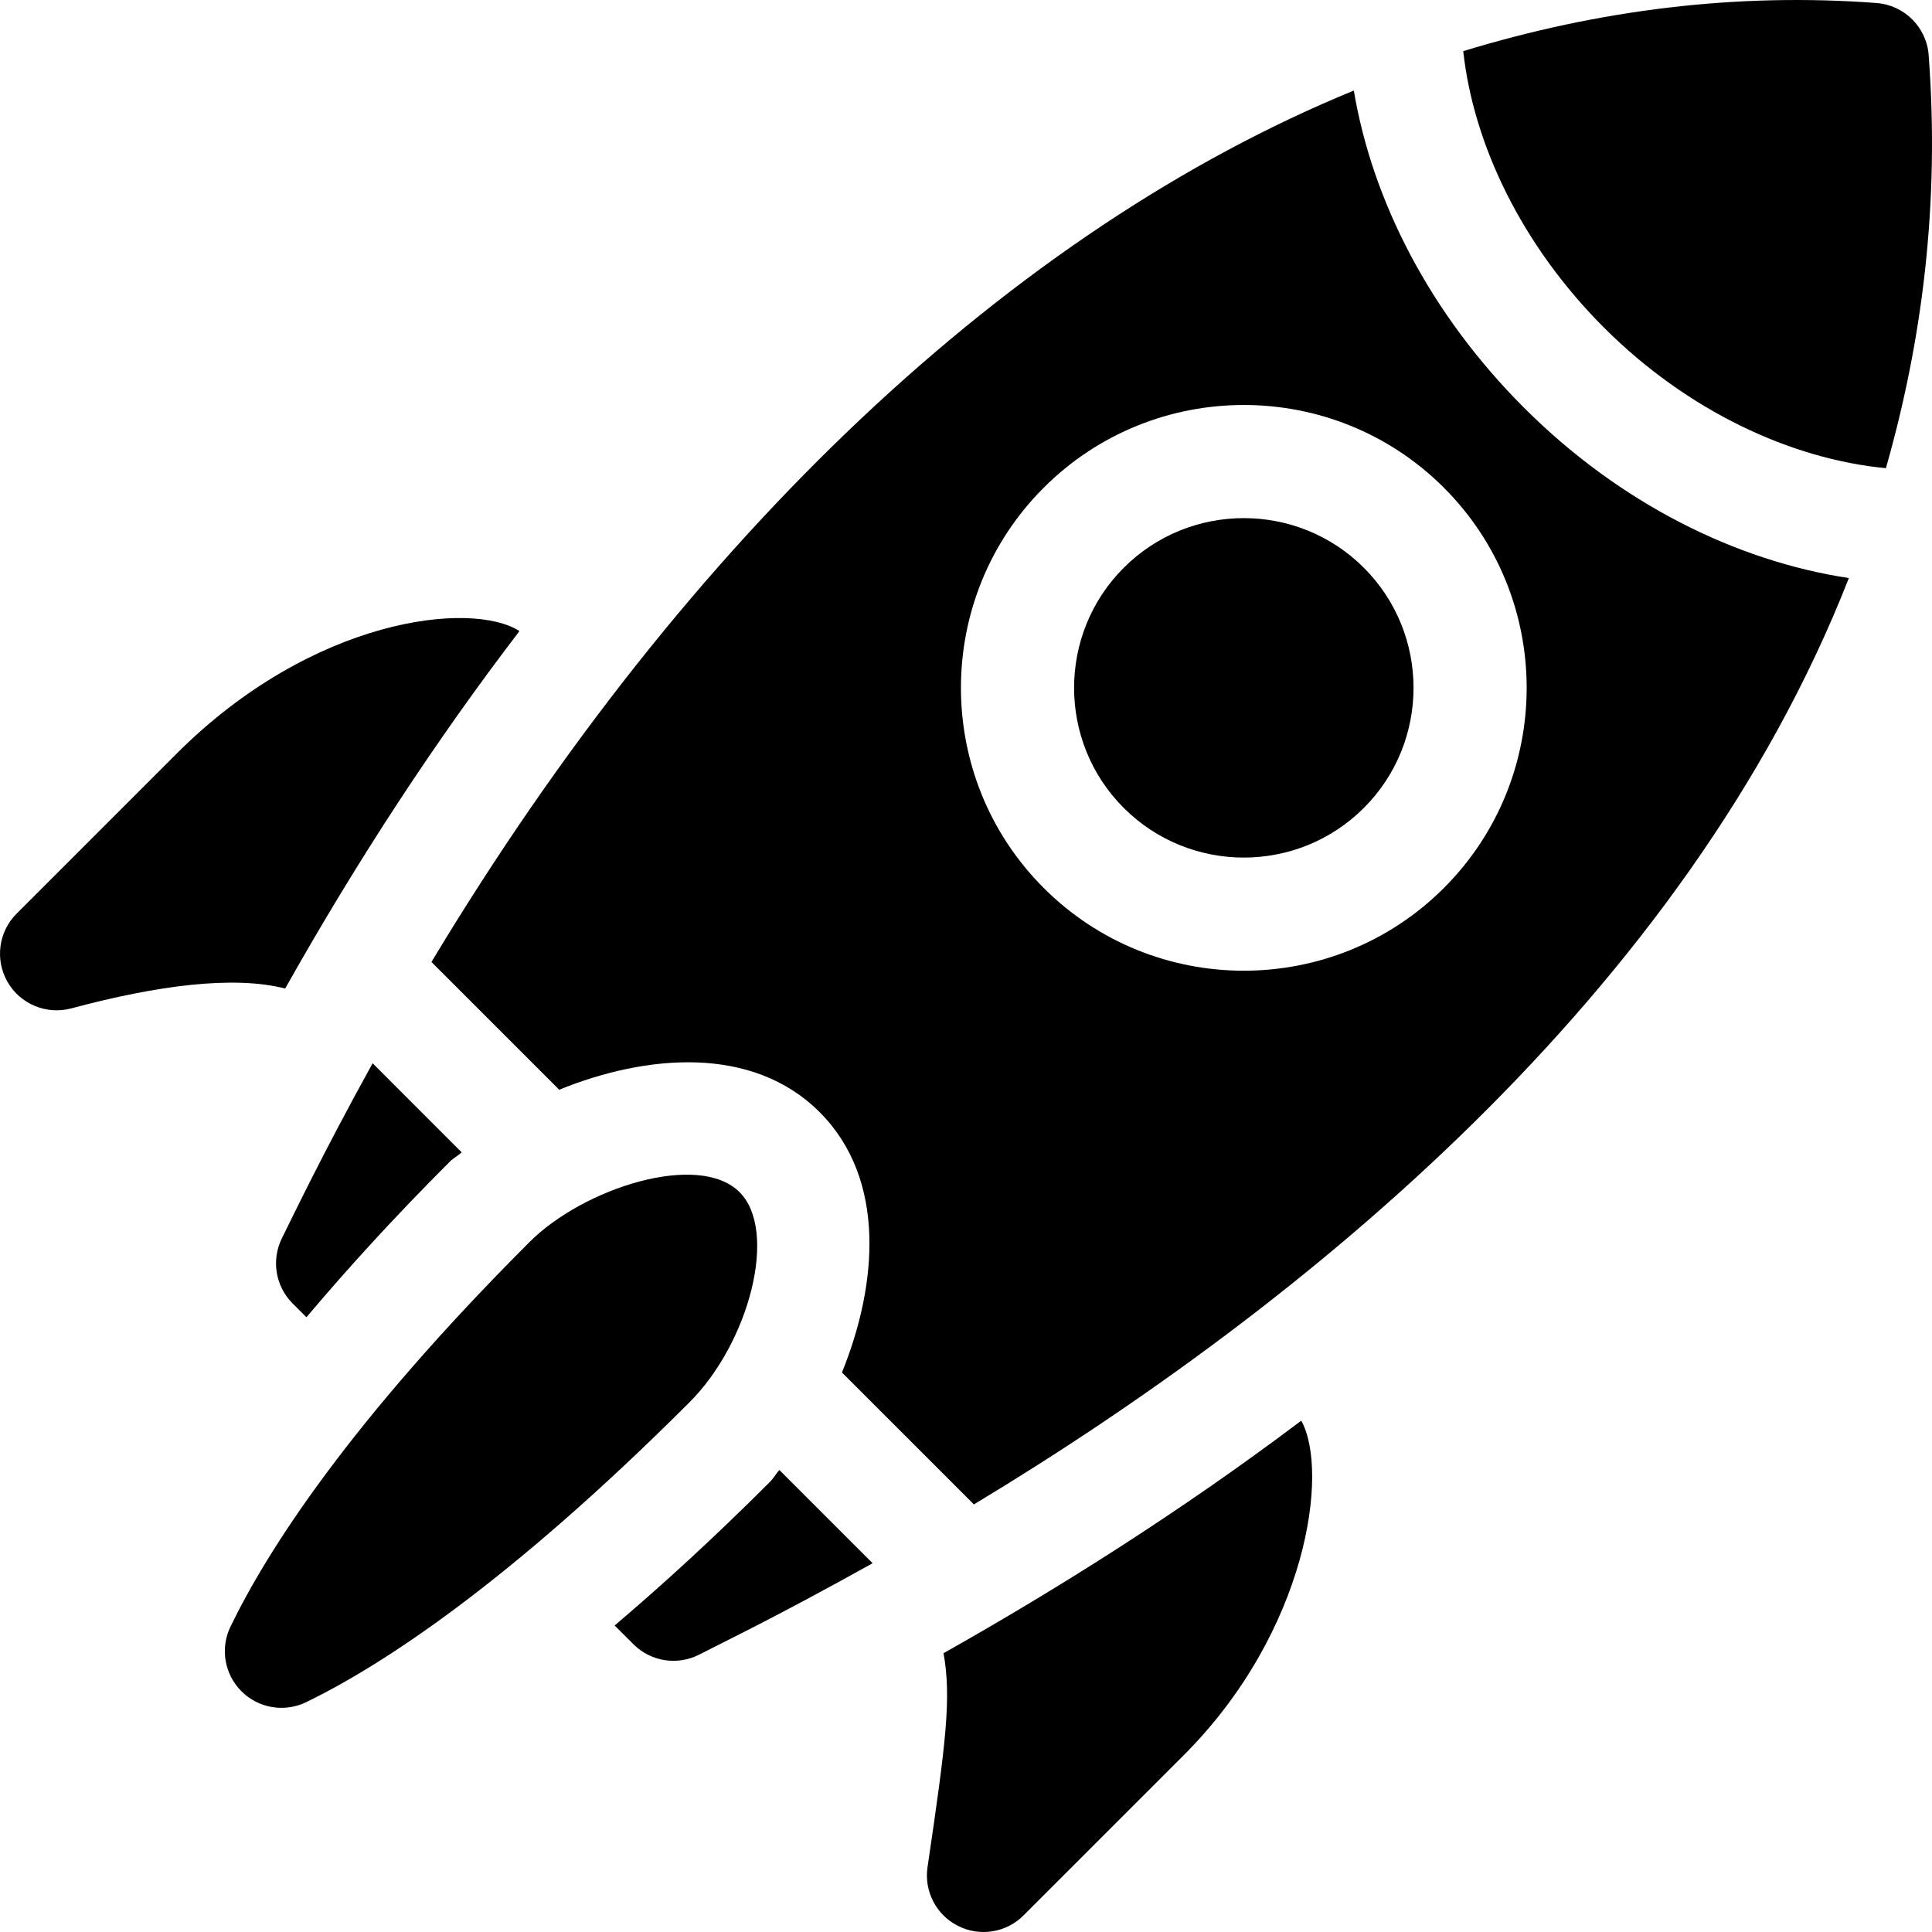
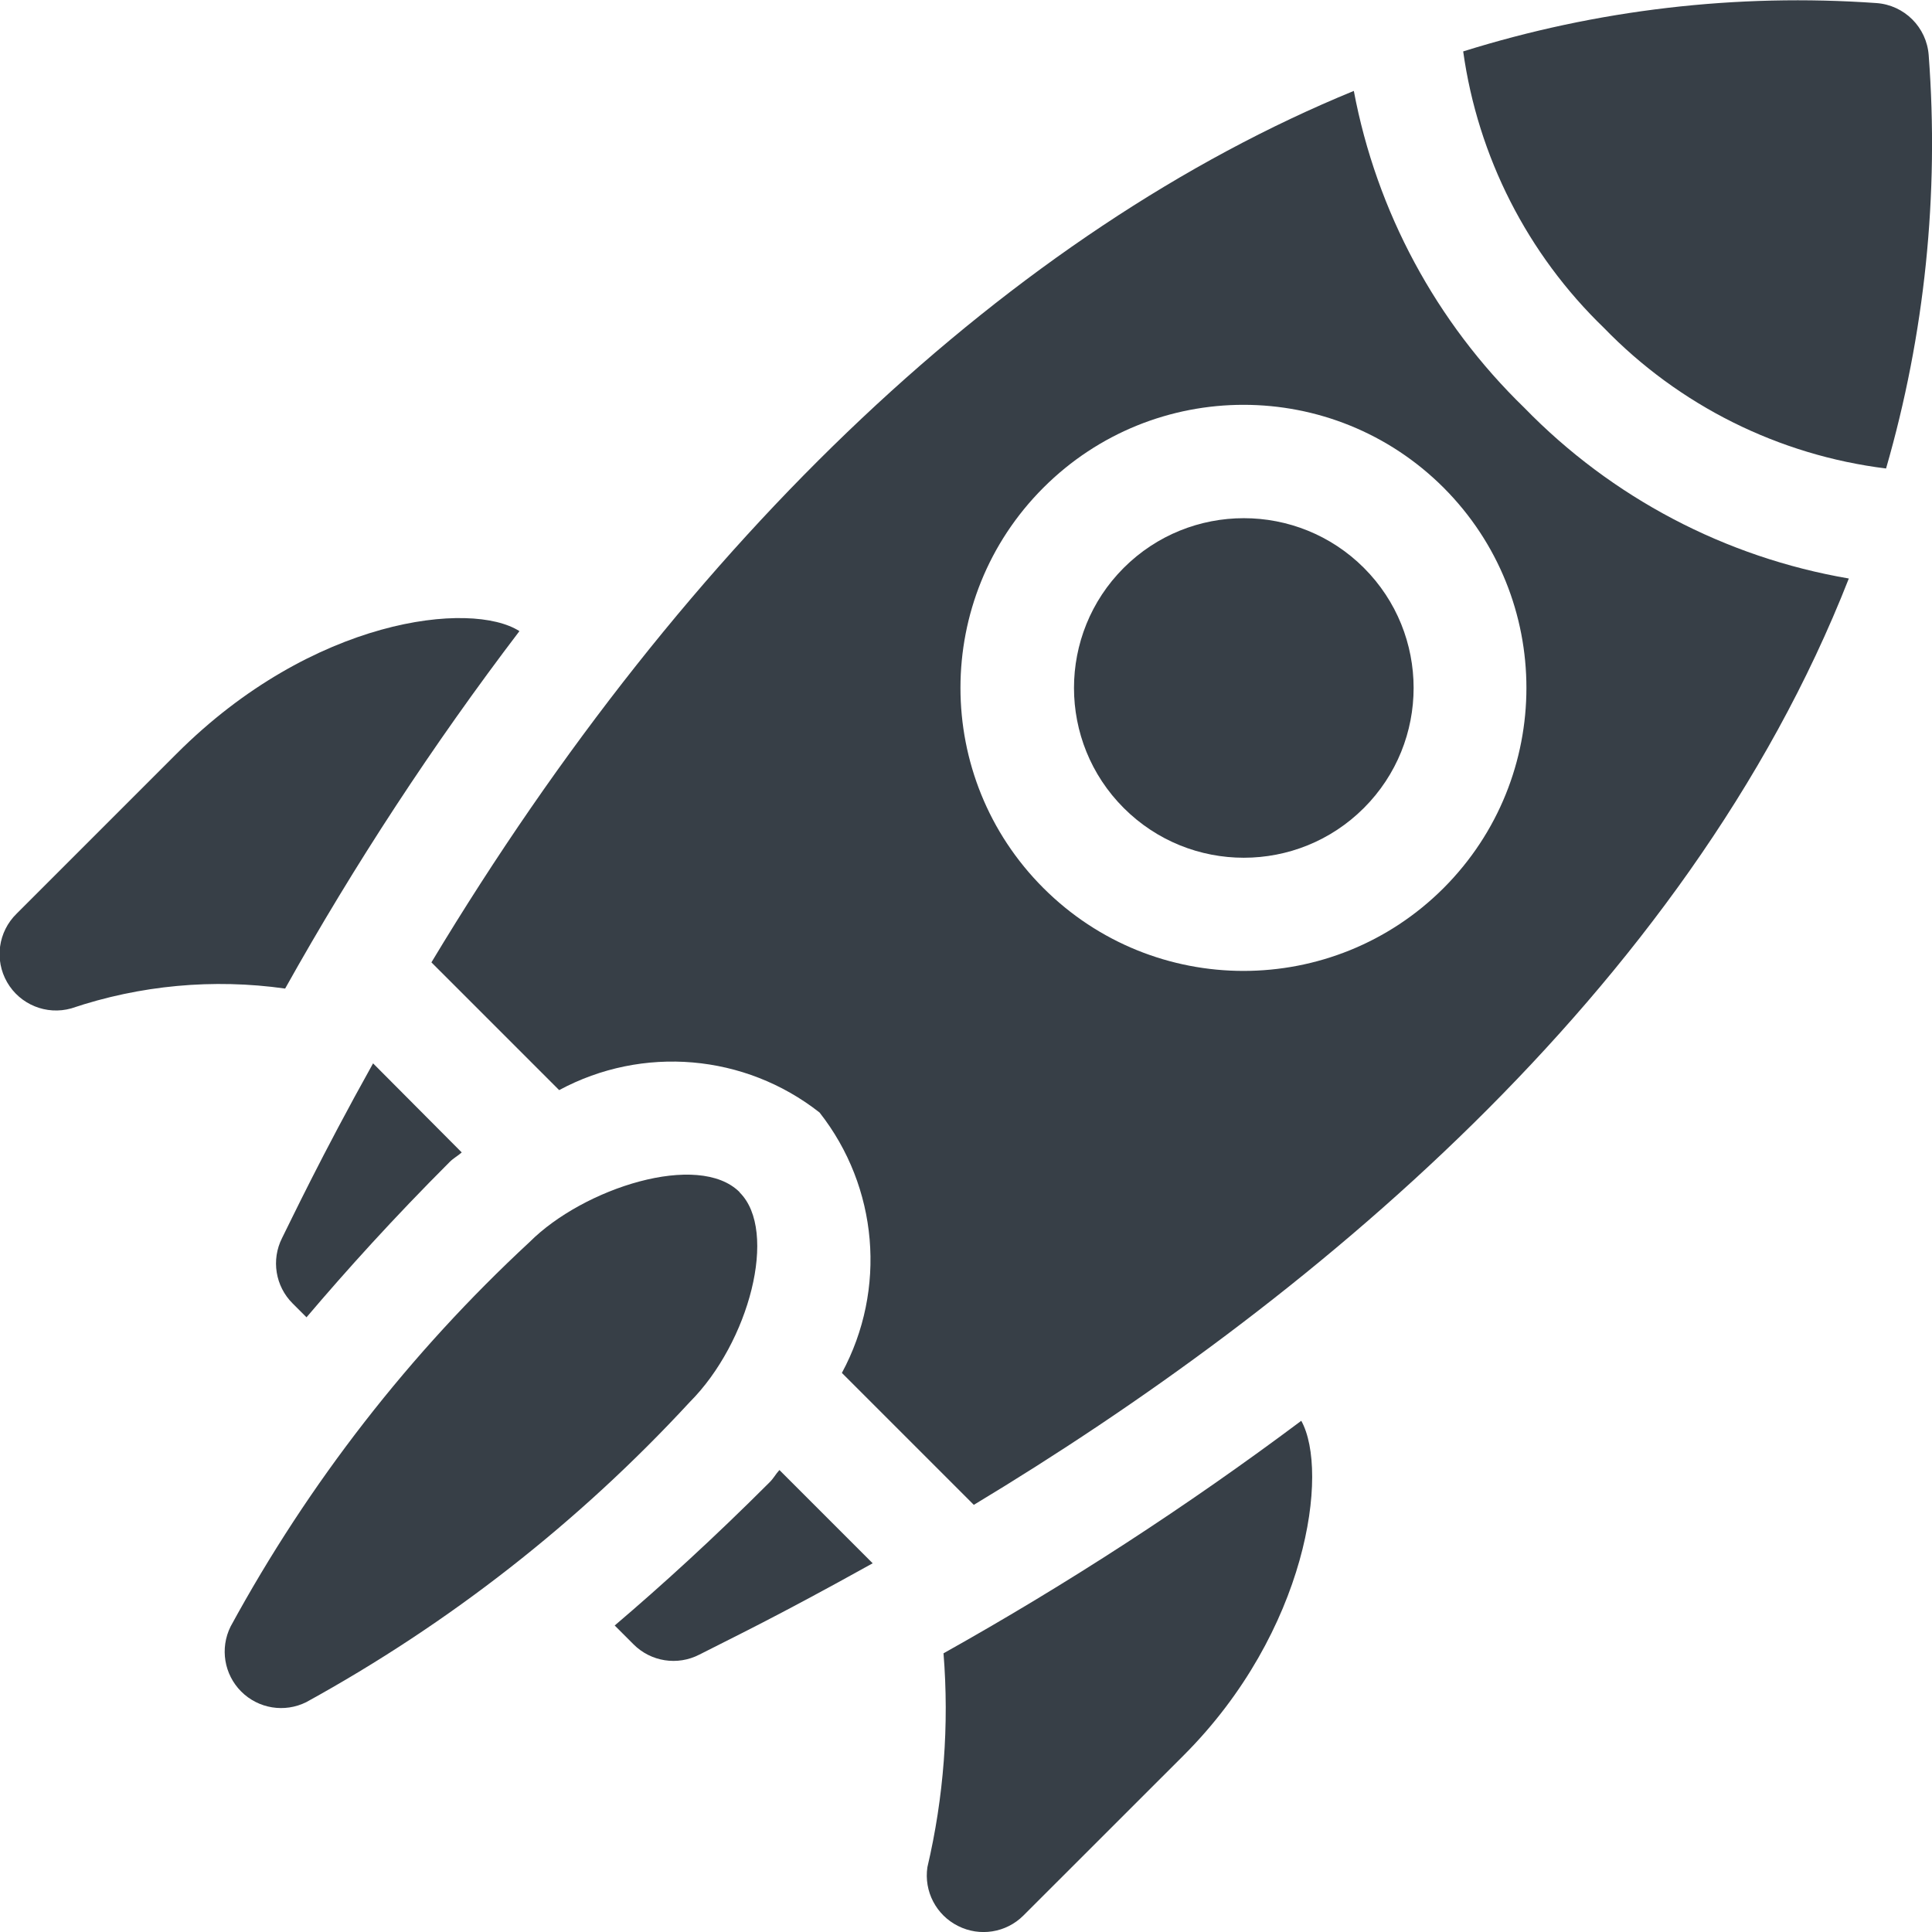
- <svg xmlns="http://www.w3.org/2000/svg" height="512pt" viewBox="0 0 512 512" width="512pt">
-   <path d="m74.742 328.078c-2.898 5.781-1.77 12.77 2.797 17.34l3.668 3.668c10.598-12.559 22.949-26.188 37.93-41.164 1.059-1.059 2.148-1.57 3.211-2.547l-23.598-23.602c-13.719 24.812-21.719 41.766-24.008 46.305zm0 0" />
-   <path d="m203.988 392.773c-15.016 15.016-28.609 27.391-41.098 37.996l4.969 4.969c4.609 4.609 11.664 5.719 17.465 2.734 7.77-4.004 19.988-9.754 45.926-24.199l-24.711-24.711c-.977 1.066-1.488 2.152-2.551 3.211zm0 0" />
-   <path d="m195.992 315.938c-10.84-10.84-41.324-1.121-55.645 13.195-47.906 47.906-69.543 81.871-79.258 101.926-2.785 5.746-1.625 12.625 2.891 17.141 4.523 4.527 11.414 5.676 17.164 2.891 19.605-9.52 53.156-31.055 101.633-79.527 15.746-15.754 23.516-45.32 13.227-55.613zm0 0" />
-   <path d="m46.82 199.711-42.426 42.426c-4.797 4.797-5.781 12.223-2.383 18.105 3.316 5.805 10.262 8.762 16.871 6.992 22.93-6.148 43.105-8.746 56.691-5.262 19.328-34.363 40.098-65.996 62.094-94.73-12.723-8.156-54.766-3.613-90.848 32.469zm0 0" />
-   <path d="m253.895 510.391c5.777 2.922 12.773 1.793 17.348-2.785l42.43-42.426c32.848-32.855 38.629-75.246 31.176-88.688-32.047 24.152-64.512 44.547-94.801 61.621 2.09 11.801.699 23.25-4.242 56.688-.965 6.473 2.379 12.734 8.09 15.59zm0 0" />
-   <path d="m297.801 150.469c-17.543 17.547-17.543 46.09 0 63.637 17.547 17.547 46.094 17.547 63.641 0s17.547-46.09 0-63.637-46.094-17.547-63.641 0zm0 0" />
-   <path d="m511.117 14.633c-.539-7.418-6.445-13.281-13.84-13.836-36.84-2.773-73.535 1.758-109.504 12.758 2.707 24.711 15.488 51.453 37.309 73.273 22.082 22.078 49.551 34.855 74.703 37.246 9.688-33.949 14.281-70.309 11.332-109.441zm0 0" />
-   <path d="m403.871 108.043c-24.961-24.961-40.203-54.898-45.094-84.047-90.074 36.941-176.301 117.613-244.438 230.941l33.852 33.852c23.129-9.391 51.207-11.871 69.016 5.934 17.832 17.836 15.305 45.902 5.918 69l34.965 34.965c87.195-52.551 188.711-135.344 231.879-245.496-29.859-4.512-60.73-19.781-86.098-45.148zm-21.219 127.277c-29.238 29.238-76.82 29.238-106.062 0-29.242-29.242-29.242-76.828 0-106.066 29.242-29.238 76.824-29.238 106.062 0 29.242 29.242 29.242 76.824 0 106.066zm0 0" />
+ <svg xmlns="http://www.w3.org/2000/svg" width="23.972" height="23.972" viewBox="0 0 23.972 23.972">
+   <g id="project" transform="translate(-0.001 -0.001)">
+     <path id="Trazado_1" data-name="Trazado 1" d="M73.224,283.941a.7.7,0,0,0,.131.812l.172.172c.5-.588,1.075-1.226,1.776-1.927.05-.05.1-.074.15-.119l-1.1-1.105C73.705,282.935,73.331,283.729,73.224,283.941Zm0,0" transform="translate(-69.723 -268.579)" fill="#373f47" />
+     <path id="Trazado_2" data-name="Trazado 2" d="M164.815,389.713c-.7.7-1.34,1.282-1.924,1.779l.233.233a.7.7,0,0,0,.818.128c.364-.187.936-.457,2.15-1.133l-1.157-1.157C164.889,389.612,164.865,389.663,164.815,389.713Zm0,0" transform="translate(-155.263 -371.322)" fill="#373f47" />
+     <path id="Trazado_3" data-name="Trazado 3" d="M65.975,311.518c-.508-.508-1.935-.052-2.605.618a18.678,18.678,0,0,0-3.711,4.772.7.7,0,0,0,.939.938,18.814,18.814,0,0,0,4.759-3.724c.737-.738,1.1-2.122.619-2.6Zm0,0" transform="translate(-56.797 -296.725)" fill="#373f47" />
+     <path id="Trazado_4" data-name="Trazado 4" d="M2.193,165.466.207,167.452a.7.7,0,0,0,.678,1.175,5.772,5.772,0,0,1,2.654-.246,37.687,37.687,0,0,1,2.907-4.435C5.851,163.564,3.882,163.776,2.193,165.466Zm0,0" transform="translate(0 -156.114)" fill="#373f47" />
+     <path id="Trazado_5" data-name="Trazado 5" d="M246.026,382.761a.7.7,0,0,0,.812-.13l1.987-1.986c1.538-1.538,1.809-3.523,1.46-4.152a40.084,40.084,0,0,1-4.439,2.885,8.606,8.606,0,0,1-.2,2.654A.7.7,0,0,0,246.026,382.761Zm0,0" transform="translate(-234.138 -358.863)" fill="#373f47" />
+     <path id="Trazado_6" data-name="Trazado 6" d="M285.26,137.925a2.107,2.107,0,1,0,2.98,0A2.109,2.109,0,0,0,285.26,137.925Zm0,0" transform="translate(-271.316 -130.878)" fill="#373f47" />
+     <path id="Trazado_7" data-name="Trazado 7" d="M393.549.686A.7.7,0,0,0,392.9.039a13.884,13.884,0,0,0-5.127.6,5.9,5.9,0,0,0,1.747,3.431,5.878,5.878,0,0,0,3.5,1.744A14.524,14.524,0,0,0,393.549.686Zm0,0" transform="translate(-369.617 0)" fill="#373f47" />
+     <path id="Trazado_8" data-name="Trazado 8" d="M127.9,27.931A7.378,7.378,0,0,1,125.785,24c-4.217,1.73-8.255,5.507-11.445,10.813l1.585,1.585a2.958,2.958,0,0,1,3.231.278,2.955,2.955,0,0,1,.277,3.231l1.637,1.637c4.083-2.46,8.836-6.337,10.857-11.494A7.343,7.343,0,0,1,127.9,27.931ZM126.9,33.89a3.512,3.512,0,1,1,0-4.966A3.516,3.516,0,0,1,126.9,33.89Zm0,0" transform="translate(-108.986 -22.871)" fill="#373f47" />
+   </g>
</svg>
